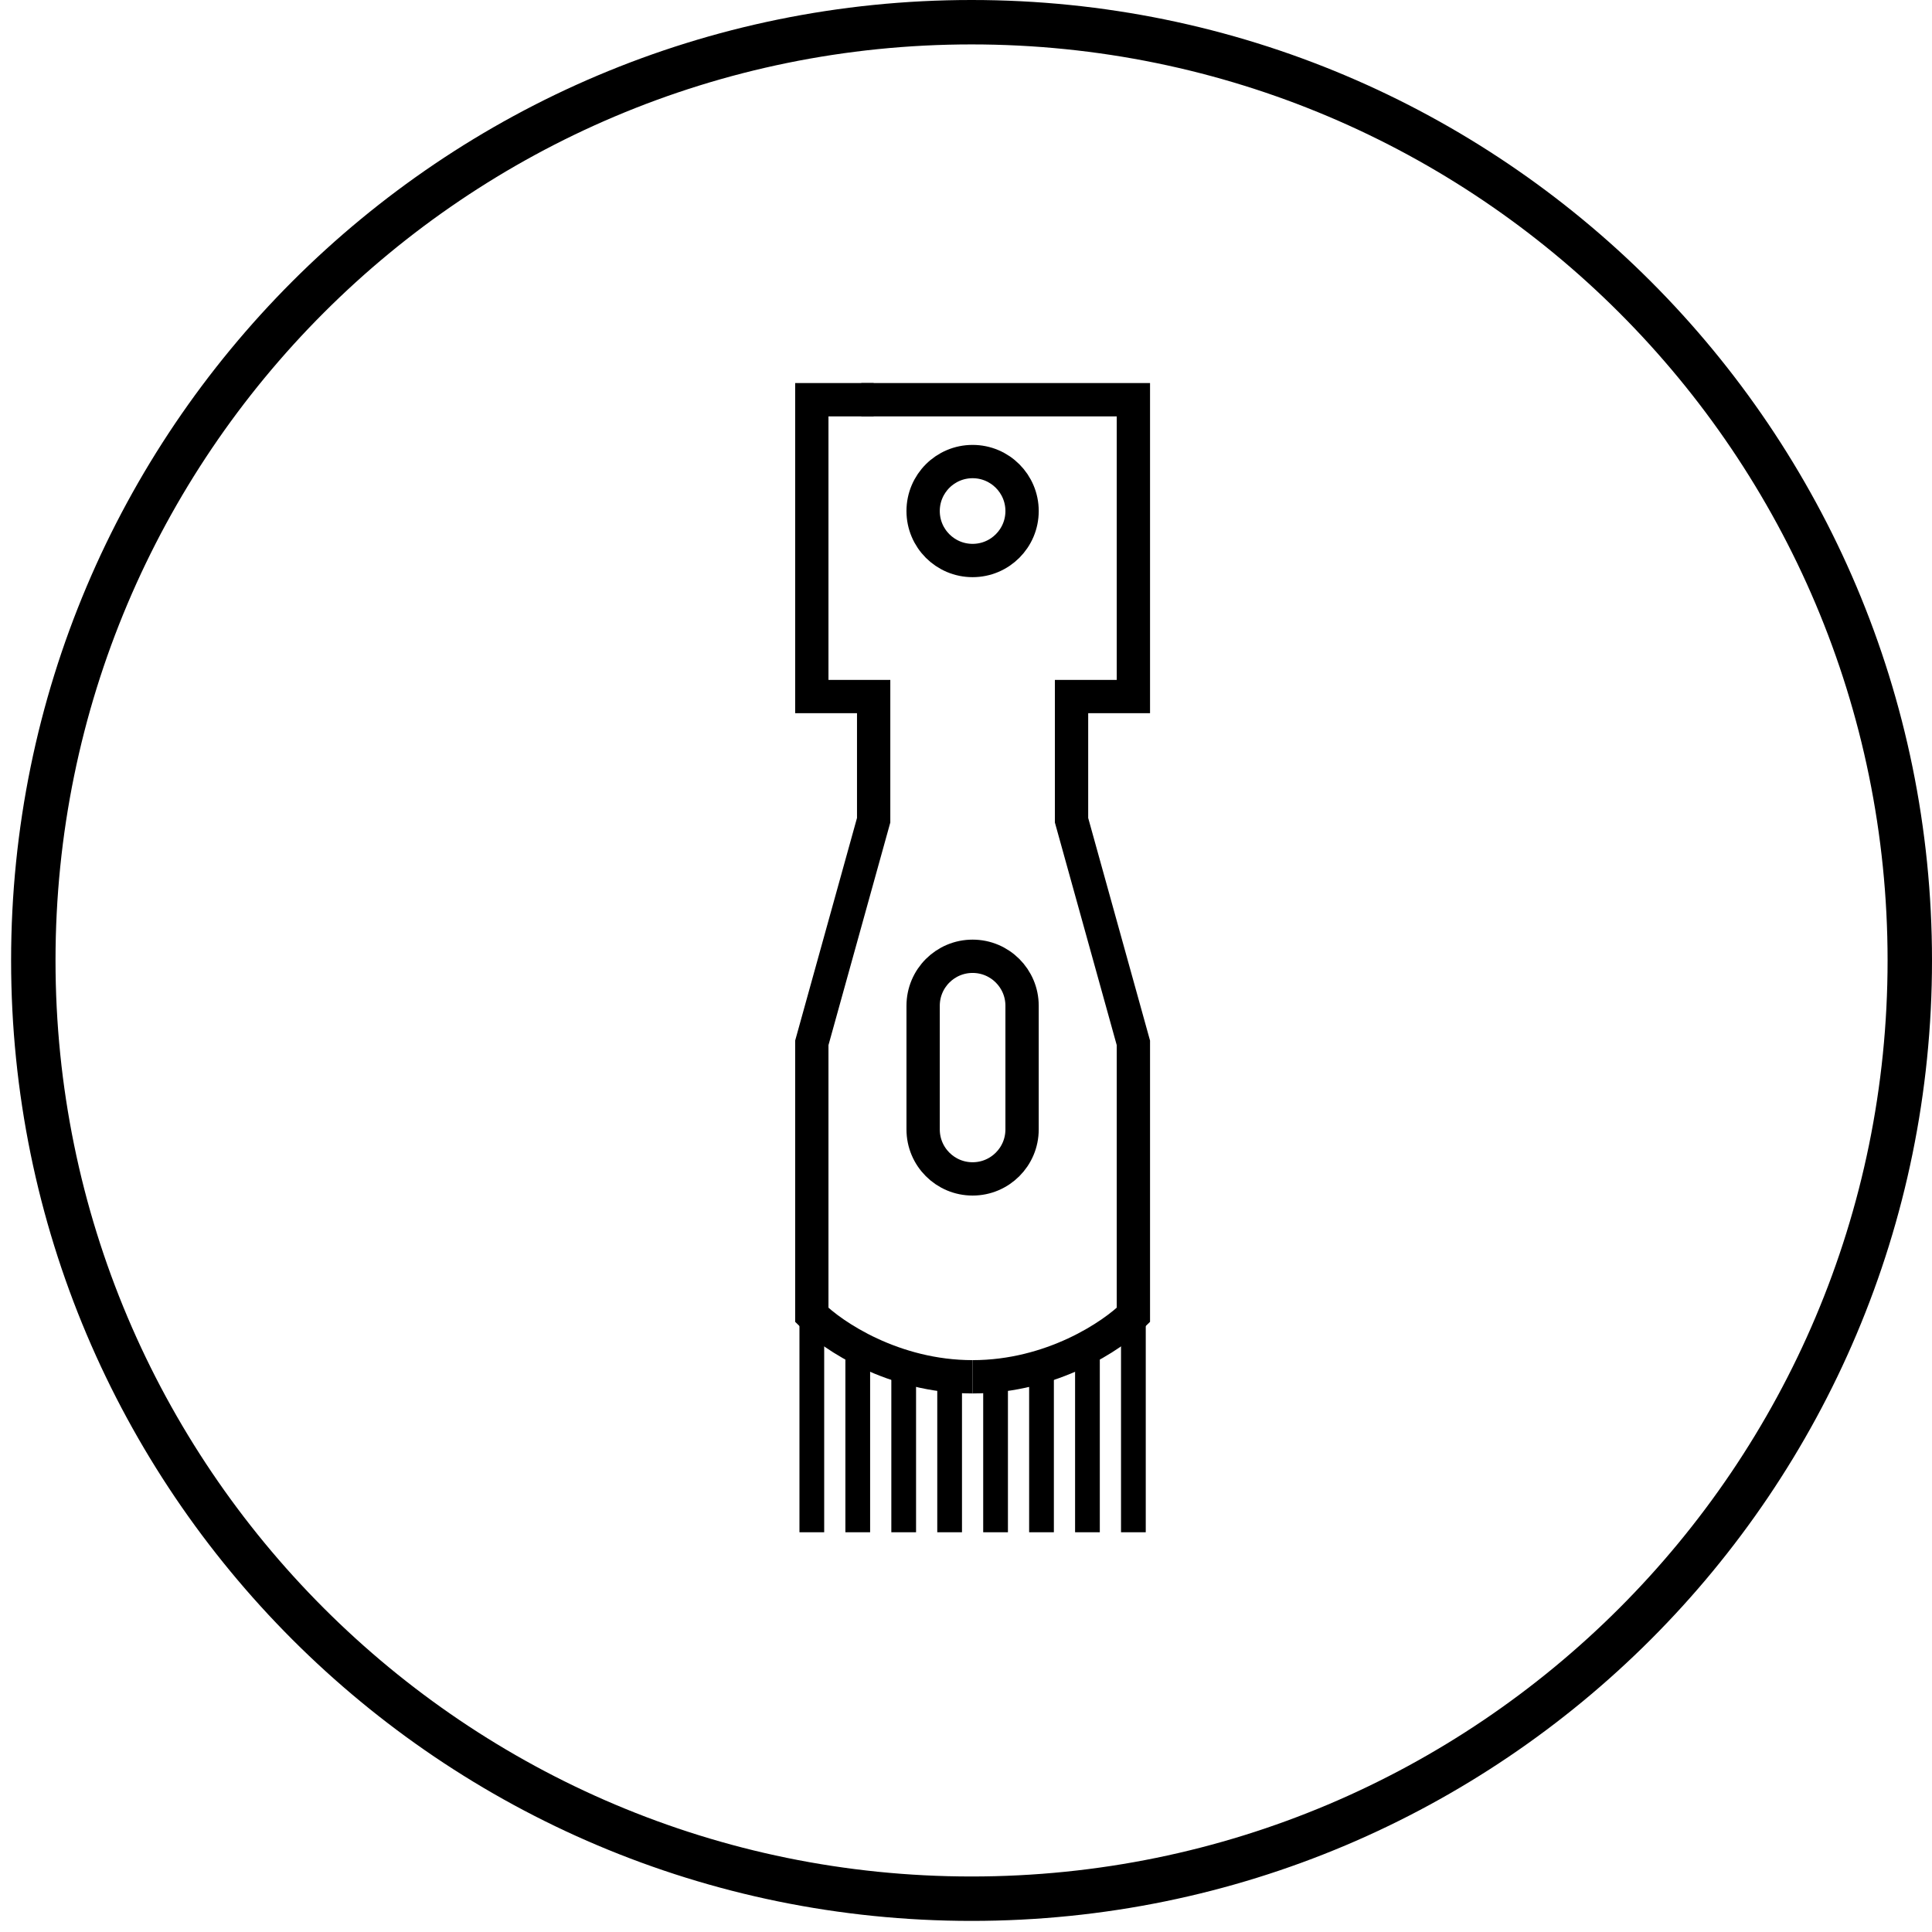
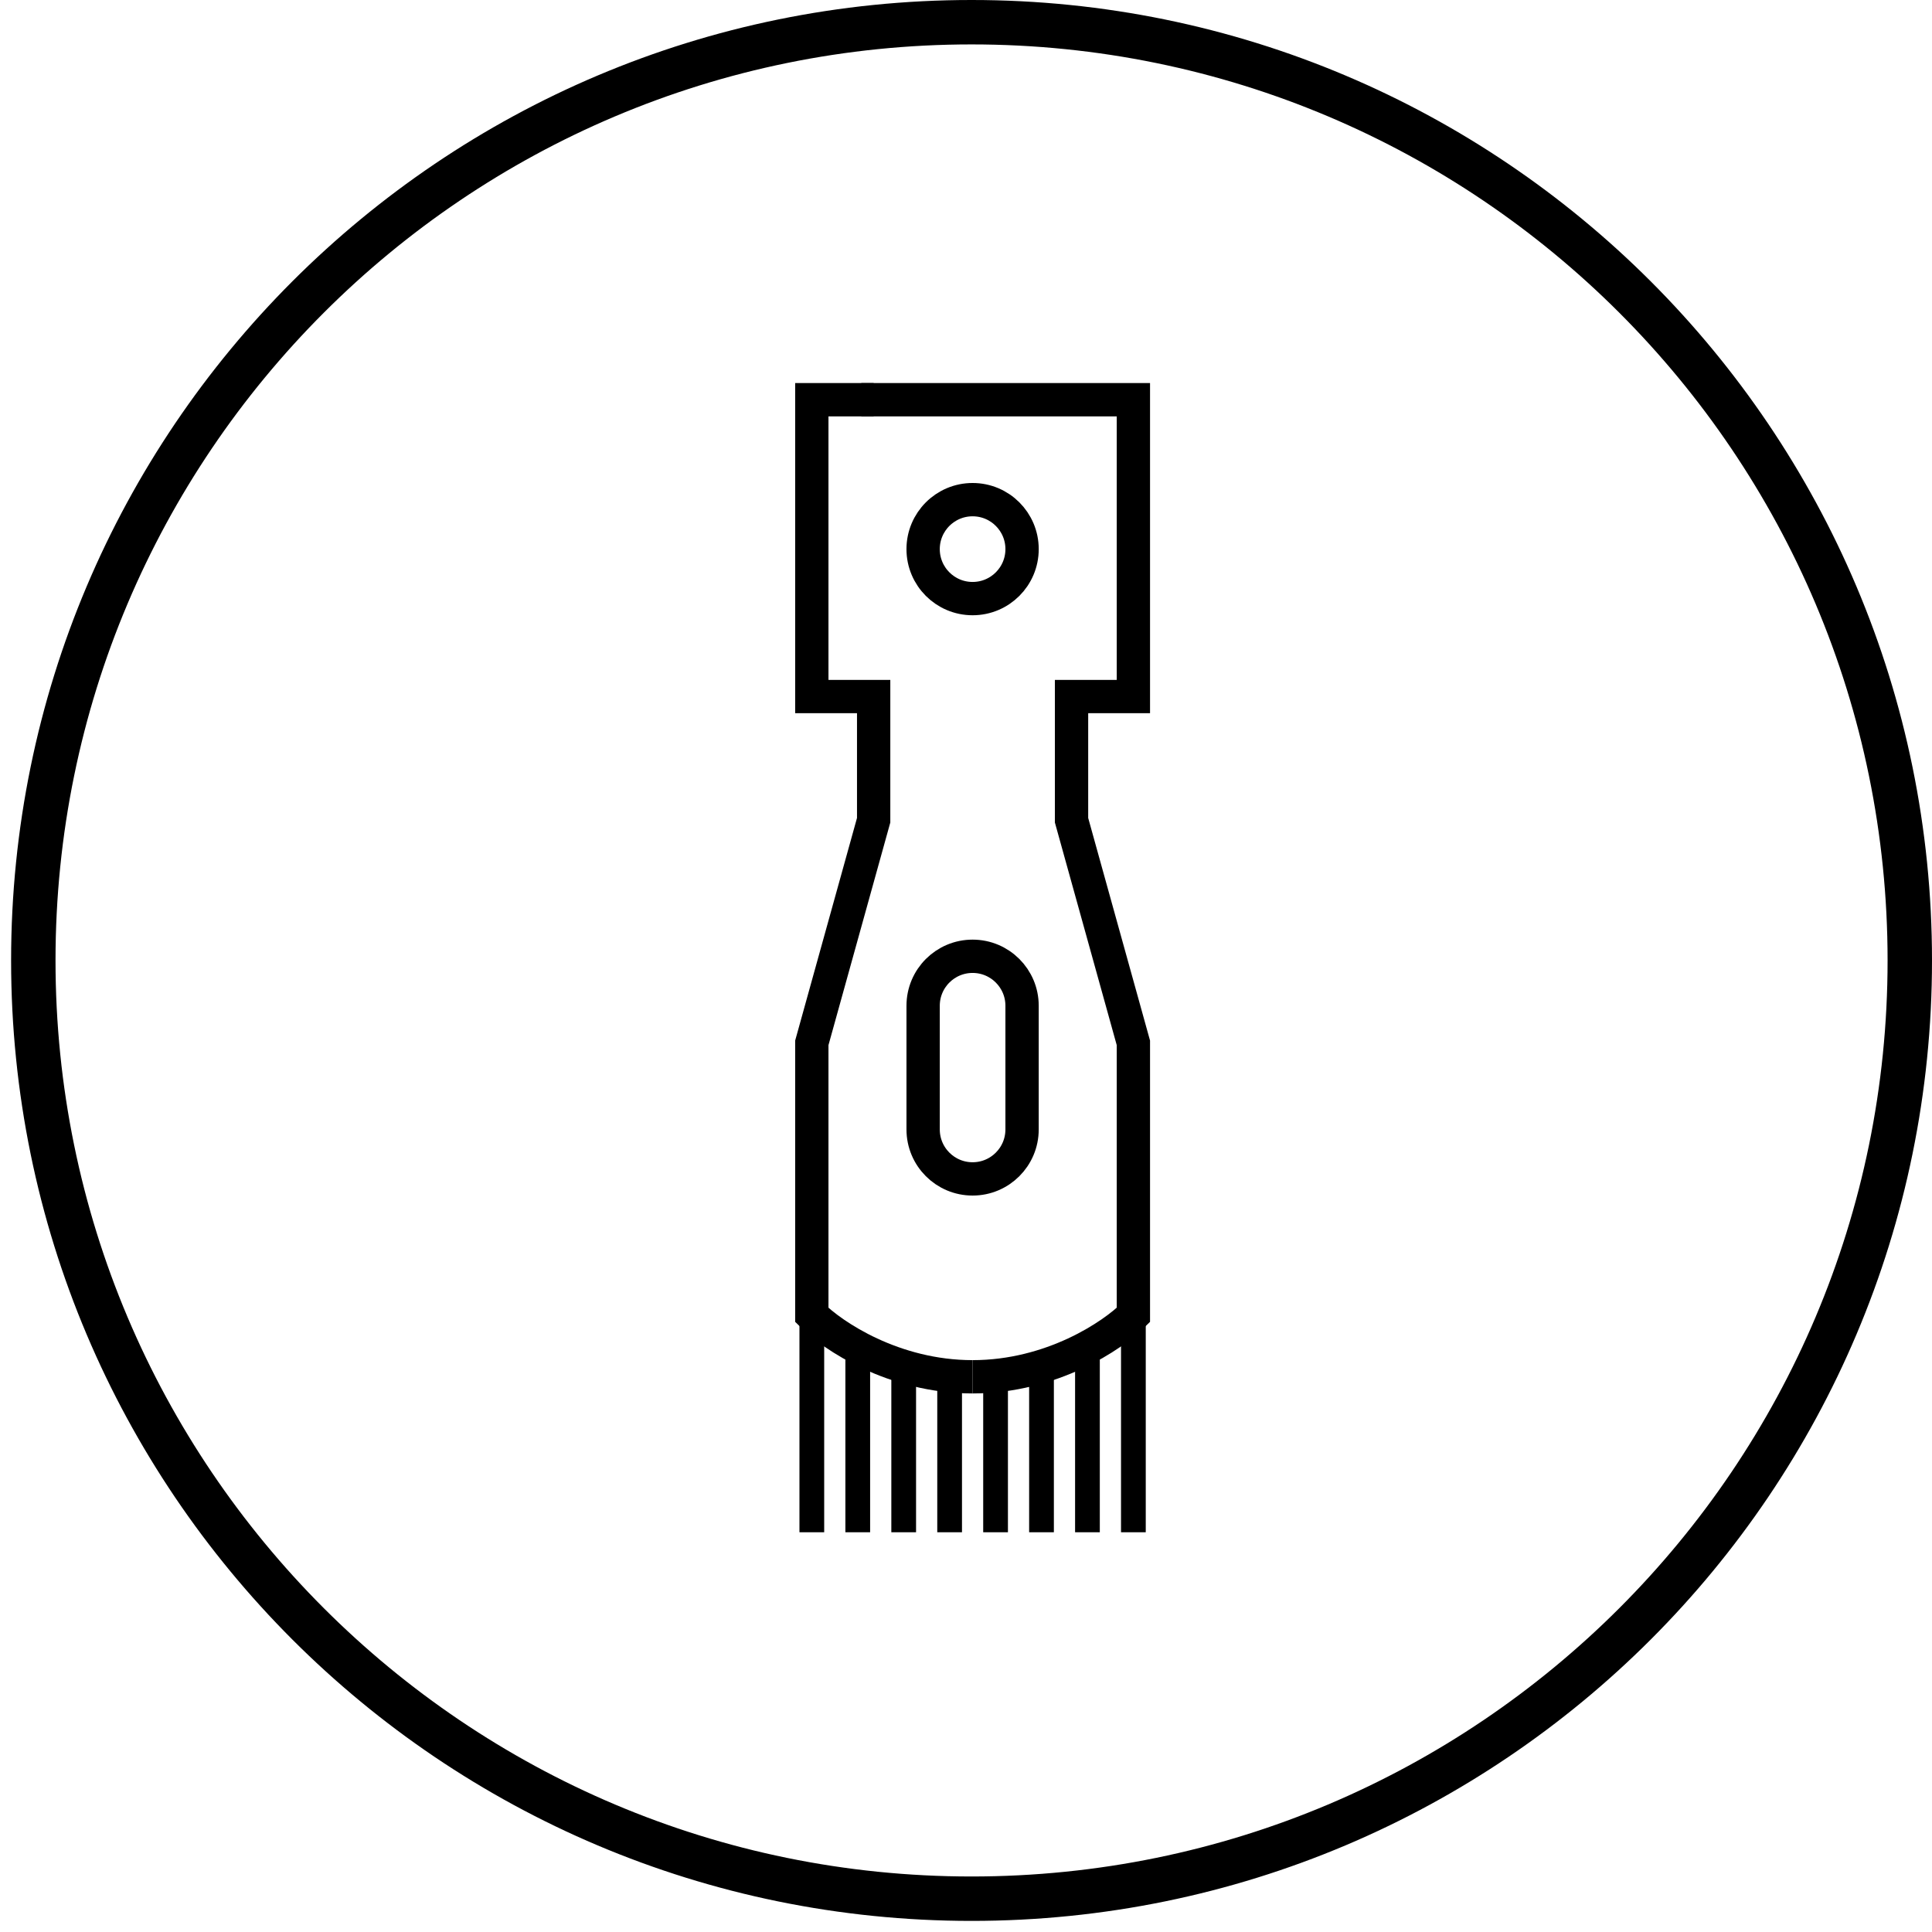
<svg xmlns="http://www.w3.org/2000/svg" width="174" height="174" viewBox="0 0 174 174" fill="none">
  <circle cx="87.5" cy="86.5" r="84.5" stroke="black" stroke-width="4" />
  <path d="M77.57 36H102.075V62.733H96.505V73.872L102.075 93.922V118.427C100.218 120.284 94.723 123.997 87.594 123.997" stroke="black" stroke-width="3" />
  <path d="M78.683 36H73.114V62.733H78.683V73.872L73.114 93.922V118.427C74.97 120.284 80.465 123.997 87.594 123.997" stroke="black" stroke-width="3" />
-   <circle r="4.456" transform="matrix(-1 0 0 1 87.5943 46.025)" stroke="black" stroke-width="3" />
+   <circle r="4.456" transform="matrix(-1 0 0 1 87.5943 49.4555)" stroke="black" stroke-width="3" />
  <path fill-rule="evenodd" clip-rule="evenodd" d="M103.189 117.314V118.721C102.684 119.165 101.93 119.721 100.961 120.304L100.961 138H103.189L103.189 117.314H103.189ZM74.228 120.304C73.259 119.721 72.504 119.165 72 118.721V138H74.228V120.304ZM78.365 122.292C77.564 121.991 76.82 121.667 76.137 121.336V138H78.365V122.292ZM82.502 123.483C81.729 123.327 80.985 123.14 80.275 122.931V138H82.502V123.483ZM86.639 123.979C85.877 123.95 85.134 123.887 84.412 123.796V138H86.639L86.639 123.979ZM90.777 123.796C90.055 123.887 89.311 123.95 88.549 123.979L88.549 138H90.777L90.777 123.796ZM94.914 122.931C94.204 123.14 93.46 123.327 92.686 123.483L92.686 138H94.914L94.914 122.931ZM99.051 121.336C98.369 121.667 97.624 121.991 96.824 122.292L96.824 138H99.051L99.051 121.336Z" fill="black" />
  <rect width="8.911" height="20.05" rx="4.456" transform="matrix(-1 0 0 1 92.0498 86.1249)" stroke="black" stroke-width="3" />
</svg>
